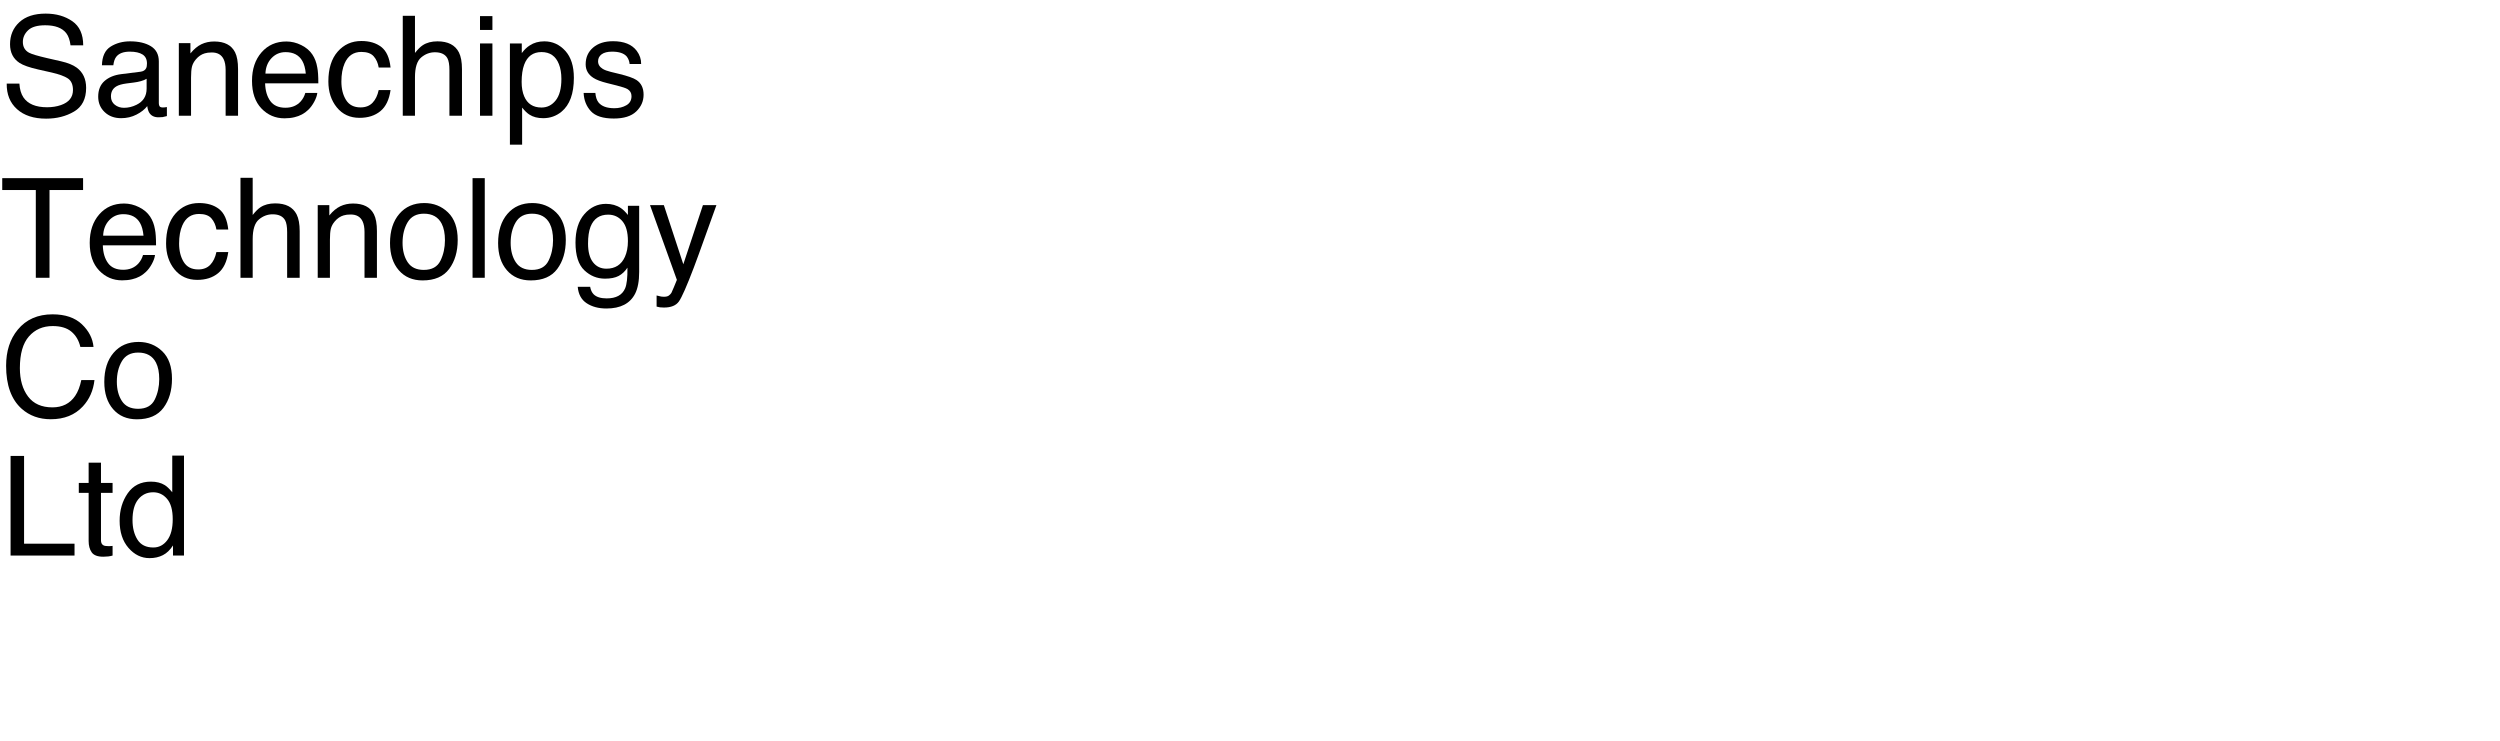
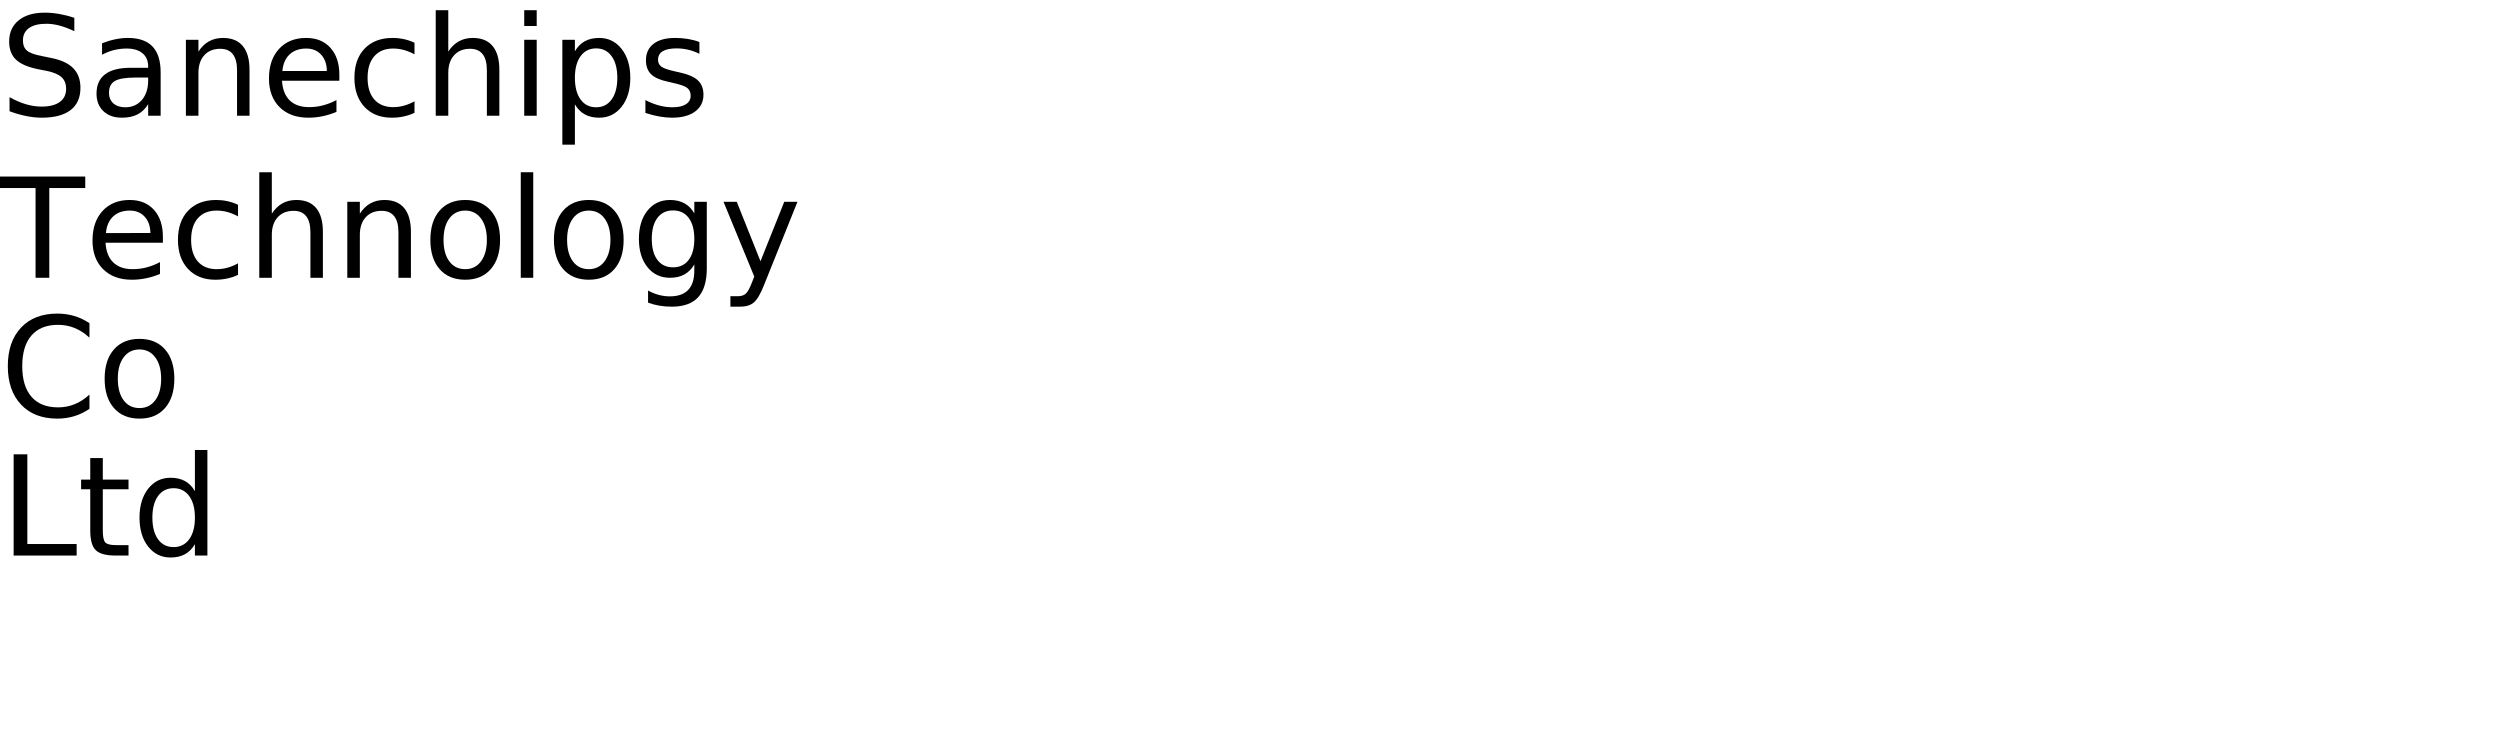
<svg xmlns="http://www.w3.org/2000/svg" xmlns:xlink="http://www.w3.org/1999/xlink" width="1080" height="320" viewBox="0 0 1080 320">
  <defs>
    <g>
      <g id="glyph-0-0">
-         <path d="M 8.379 -13.887 C 8.516 -11.445 9.094 -9.461 10.109 -7.938 C 12.043 -5.086 15.449 -3.664 20.332 -3.664 C 22.52 -3.664 24.512 -3.977 26.309 -4.602 C 29.785 -5.812 31.523 -7.977 31.523 -11.102 C 31.523 -13.445 30.789 -15.117 29.328 -16.113 C 27.844 -17.09 25.516 -17.938 22.352 -18.664 L 16.523 -19.98 C 12.715 -20.84 10.02 -21.789 8.438 -22.82 C 5.703 -24.617 4.336 -27.305 4.336 -30.879 C 4.336 -34.746 5.672 -37.922 8.352 -40.398 C 11.027 -42.879 14.812 -44.121 19.719 -44.121 C 24.23 -44.121 28.062 -43.031 31.215 -40.855 C 34.371 -38.676 35.945 -35.195 35.945 -30.41 L 30.469 -30.41 C 30.176 -32.715 29.551 -34.484 28.594 -35.711 C 26.816 -37.957 23.797 -39.082 19.539 -39.082 C 16.102 -39.082 13.633 -38.359 12.129 -36.914 C 10.625 -35.469 9.875 -33.789 9.875 -31.875 C 9.875 -29.766 10.75 -28.223 12.508 -27.246 C 13.66 -26.621 16.27 -25.84 20.332 -24.902 L 26.367 -23.523 C 29.277 -22.859 31.523 -21.953 33.105 -20.801 C 35.84 -18.789 37.207 -15.867 37.207 -12.039 C 37.207 -7.273 35.473 -3.867 32.008 -1.816 C 28.539 0.234 24.512 1.258 19.922 1.258 C 14.57 1.258 10.383 -0.109 7.352 -2.844 C 4.324 -5.559 2.844 -9.238 2.898 -13.887 Z M 8.379 -13.887 " />
+         <path d="M 32.109 -42.312 L 32.109 -36.531 C 29.859 -37.602 27.738 -38.406 25.75 -38.938 C 23.758 -39.469 21.836 -39.734 19.984 -39.734 C 16.754 -39.734 14.266 -39.109 12.516 -37.859 C 10.773 -36.609 9.906 -34.828 9.906 -32.516 C 9.906 -30.586 10.484 -29.129 11.641 -28.141 C 12.805 -27.148 15.008 -26.352 18.25 -25.75 L 21.828 -25.016 C 26.242 -24.18 29.5 -22.703 31.594 -20.578 C 33.695 -18.461 34.75 -15.629 34.75 -12.078 C 34.75 -7.836 33.328 -4.625 30.484 -2.438 C 27.641 -0.25 23.473 0.844 17.984 0.844 C 15.922 0.844 13.719 0.609 11.375 0.141 C 9.039 -0.328 6.625 -1.02 4.125 -1.938 L 4.125 -8.031 C 6.531 -6.676 8.883 -5.656 11.188 -4.969 C 13.5 -4.289 15.766 -3.953 17.984 -3.953 C 21.367 -3.953 23.977 -4.613 25.812 -5.938 C 27.645 -7.27 28.562 -9.164 28.562 -11.625 C 28.562 -13.781 27.898 -15.461 26.578 -16.672 C 25.266 -17.879 23.102 -18.785 20.094 -19.391 L 16.5 -20.094 C 12.082 -20.977 8.883 -22.359 6.906 -24.234 C 4.938 -26.109 3.953 -28.711 3.953 -32.047 C 3.953 -35.922 5.312 -38.969 8.031 -41.188 C 10.758 -43.414 14.52 -44.531 19.312 -44.531 C 21.363 -44.531 23.453 -44.344 25.578 -43.969 C 27.703 -43.602 29.879 -43.051 32.109 -42.312 Z M 32.109 -42.312 " />
      </g>
      <g id="glyph-0-1">
-         <path d="M 7.91 -8.352 C 7.91 -6.828 8.469 -5.625 9.578 -4.746 C 10.691 -3.867 12.012 -3.43 13.535 -3.43 C 15.391 -3.43 17.188 -3.859 18.926 -4.719 C 21.855 -6.145 23.32 -8.477 23.32 -11.719 L 23.32 -15.969 C 22.676 -15.559 21.844 -15.215 20.828 -14.941 C 19.812 -14.668 18.82 -14.473 17.844 -14.355 L 14.648 -13.945 C 12.734 -13.691 11.297 -13.289 10.344 -12.742 C 8.723 -11.824 7.91 -10.359 7.91 -8.352 Z M 20.684 -19.016 C 21.895 -19.172 22.703 -19.68 23.117 -20.539 C 23.352 -21.008 23.469 -21.68 23.469 -22.559 C 23.469 -24.355 22.828 -25.66 21.547 -26.469 C 20.27 -27.281 18.438 -27.688 16.055 -27.688 C 13.301 -27.688 11.348 -26.945 10.195 -25.461 C 9.551 -24.641 9.133 -23.418 8.938 -21.797 L 4.016 -21.797 C 4.113 -25.664 5.367 -28.355 7.777 -29.867 C 10.191 -31.383 12.988 -32.141 16.172 -32.141 C 19.863 -32.141 22.859 -31.438 25.164 -30.031 C 27.449 -28.625 28.594 -26.438 28.594 -23.469 L 28.594 -5.391 C 28.594 -4.844 28.707 -4.406 28.93 -4.07 C 29.156 -3.738 29.629 -3.574 30.352 -3.574 C 30.586 -3.574 30.852 -3.59 31.141 -3.617 C 31.434 -3.648 31.75 -3.691 32.078 -3.75 L 32.078 0.148 C 31.258 0.383 30.633 0.527 30.203 0.586 C 29.773 0.645 29.188 0.672 28.445 0.672 C 26.629 0.672 25.312 0.031 24.492 -1.258 C 24.062 -1.941 23.758 -2.91 23.586 -4.16 C 22.512 -2.754 20.969 -1.531 18.953 -0.5 C 16.941 0.535 14.727 1.055 12.305 1.055 C 9.395 1.055 7.016 0.172 5.172 -1.598 C 3.324 -3.363 2.402 -5.578 2.402 -8.234 C 2.402 -11.145 3.312 -13.398 5.125 -15 C 6.941 -16.602 9.328 -17.586 12.273 -17.961 Z M 20.684 -19.016 " />
+         <path d="M 20.562 -16.5 C 16.207 -16.5 13.191 -16 11.516 -15 C 9.836 -14 9 -12.301 9 -9.906 C 9 -7.988 9.629 -6.469 10.891 -5.344 C 12.148 -4.219 13.863 -3.656 16.031 -3.656 C 19.02 -3.656 21.414 -4.711 23.219 -6.828 C 25.02 -8.953 25.922 -11.773 25.922 -15.297 L 25.922 -16.5 Z M 31.312 -18.719 L 31.312 0 L 25.922 0 L 25.922 -4.984 C 24.691 -2.992 23.16 -1.523 21.328 -0.578 C 19.492 0.367 17.25 0.844 14.594 0.844 C 11.227 0.844 8.555 -0.098 6.578 -1.984 C 4.598 -3.867 3.609 -6.391 3.609 -9.547 C 3.609 -13.242 4.844 -16.031 7.312 -17.906 C 9.781 -19.781 13.469 -20.719 18.375 -20.719 L 25.922 -20.719 L 25.922 -21.234 C 25.922 -23.723 25.102 -25.645 23.469 -27 C 21.844 -28.352 19.555 -29.031 16.609 -29.031 C 14.734 -29.031 12.906 -28.805 11.125 -28.359 C 9.352 -27.91 7.645 -27.238 6 -26.344 L 6 -31.312 C 7.977 -32.082 9.895 -32.656 11.75 -33.031 C 13.602 -33.414 15.41 -33.609 17.172 -33.609 C 21.91 -33.609 25.453 -32.375 27.797 -29.906 C 30.141 -27.445 31.312 -23.719 31.312 -18.719 Z M 31.312 -18.719 " />
      </g>
      <g id="glyph-0-2">
-         <path d="M 3.867 -31.375 L 8.875 -31.375 L 8.875 -26.922 C 10.359 -28.758 11.934 -30.078 13.594 -30.879 C 15.254 -31.68 17.102 -32.078 19.133 -32.078 C 23.586 -32.078 26.594 -30.527 28.156 -27.422 C 29.016 -25.723 29.445 -23.289 29.445 -20.125 L 29.445 0 L 24.082 0 L 24.082 -19.773 C 24.082 -21.688 23.797 -23.234 23.234 -24.406 C 22.297 -26.359 20.594 -27.336 18.133 -27.336 C 16.883 -27.336 15.859 -27.207 15.059 -26.953 C 13.613 -26.523 12.344 -25.664 11.25 -24.375 C 10.371 -23.34 9.801 -22.27 9.535 -21.168 C 9.273 -20.062 9.141 -18.484 9.141 -16.438 L 9.141 0 L 3.867 0 Z M 3.867 -31.375 " />
+         <path d="M 32.938 -19.812 L 32.938 0 L 27.547 0 L 27.547 -19.625 C 27.547 -22.727 26.938 -25.051 25.719 -26.594 C 24.508 -28.145 22.695 -28.922 20.281 -28.922 C 17.363 -28.922 15.066 -27.988 13.391 -26.125 C 11.711 -24.27 10.875 -21.742 10.875 -18.547 L 10.875 0 L 5.453 0 L 5.453 -32.812 L 10.875 -32.812 L 10.875 -27.719 C 12.156 -29.688 13.672 -31.16 15.422 -32.141 C 17.172 -33.117 19.188 -33.609 21.469 -33.609 C 25.238 -33.609 28.094 -32.441 30.031 -30.109 C 31.969 -27.773 32.938 -24.344 32.938 -19.812 Z M 32.938 -19.812 " />
      </g>
      <g id="glyph-0-3">
-         <path d="M 16.934 -32.078 C 19.16 -32.078 21.32 -31.559 23.406 -30.512 C 25.496 -29.469 27.09 -28.117 28.184 -26.453 C 29.238 -24.871 29.941 -23.027 30.293 -20.918 C 30.605 -19.473 30.762 -17.168 30.762 -14.004 L 7.766 -14.004 C 7.863 -10.82 8.613 -8.266 10.02 -6.344 C 11.426 -4.418 13.602 -3.457 16.555 -3.457 C 19.309 -3.457 21.504 -4.367 23.145 -6.18 C 24.082 -7.234 24.746 -8.457 25.137 -9.844 L 30.32 -9.844 C 30.184 -8.691 29.73 -7.406 28.961 -5.992 C 28.188 -4.574 27.324 -3.418 26.367 -2.52 C 24.766 -0.957 22.781 0.098 20.422 0.645 C 19.152 0.957 17.715 1.113 16.113 1.113 C 12.207 1.113 8.898 -0.309 6.18 -3.148 C 3.465 -5.992 2.109 -9.969 2.109 -15.086 C 2.109 -20.125 3.477 -24.219 6.211 -27.363 C 8.945 -30.508 12.52 -32.078 16.934 -32.078 Z M 25.344 -18.195 C 25.129 -20.48 24.629 -22.305 23.848 -23.672 C 22.402 -26.211 19.992 -27.48 16.609 -27.48 C 14.188 -27.48 12.156 -26.605 10.516 -24.859 C 8.875 -23.109 8.008 -20.891 7.91 -18.195 Z M 25.344 -18.195 " />
+         <path d="M 33.719 -17.75 L 33.719 -15.125 L 8.938 -15.125 C 9.164 -11.406 10.281 -8.57 12.281 -6.625 C 14.289 -4.688 17.082 -3.719 20.656 -3.719 C 22.727 -3.719 24.734 -3.973 26.672 -4.484 C 28.617 -4.992 30.551 -5.754 32.469 -6.766 L 32.469 -1.672 C 30.531 -0.848 28.547 -0.223 26.516 0.203 C 24.484 0.629 22.422 0.844 20.328 0.844 C 15.098 0.844 10.953 -0.676 7.891 -3.719 C 4.836 -6.77 3.312 -10.891 3.312 -16.078 C 3.312 -21.453 4.758 -25.719 7.656 -28.875 C 10.562 -32.031 14.473 -33.609 19.391 -33.609 C 23.805 -33.609 27.297 -32.188 29.859 -29.344 C 32.43 -26.5 33.719 -22.633 33.719 -17.75 Z M 28.328 -19.344 C 28.285 -22.289 27.457 -24.641 25.844 -26.391 C 24.238 -28.148 22.109 -29.031 19.453 -29.031 C 16.441 -29.031 14.031 -28.18 12.219 -26.484 C 10.414 -24.785 9.379 -22.395 9.109 -19.312 Z M 28.328 -19.344 " />
      </g>
      <g id="glyph-0-4">
-         <path d="M 15.969 -32.285 C 19.504 -32.285 22.379 -31.426 24.594 -29.707 C 26.812 -27.988 28.145 -25.031 28.594 -20.828 L 23.469 -20.828 C 23.156 -22.762 22.441 -24.371 21.328 -25.648 C 20.215 -26.93 18.43 -27.57 15.969 -27.57 C 12.609 -27.57 10.203 -25.93 8.758 -22.648 C 7.82 -20.52 7.352 -17.891 7.352 -14.766 C 7.352 -11.621 8.016 -8.977 9.344 -6.828 C 10.672 -4.68 12.766 -3.602 15.617 -3.602 C 17.805 -3.602 19.535 -4.273 20.816 -5.609 C 22.094 -6.949 22.977 -8.781 23.469 -11.102 L 28.594 -11.102 C 28.008 -6.941 26.543 -3.902 24.199 -1.977 C 21.855 -0.055 18.859 0.906 15.203 0.906 C 11.102 0.906 7.832 -0.59 5.391 -3.59 C 2.949 -6.586 1.727 -10.332 1.727 -14.824 C 1.727 -20.332 3.066 -24.617 5.742 -27.688 C 8.418 -30.754 11.828 -32.285 15.969 -32.285 Z M 15.969 -32.285 " />
+         <path d="M 29.266 -31.547 L 29.266 -26.516 C 27.742 -27.359 26.219 -27.988 24.688 -28.406 C 23.156 -28.82 21.609 -29.031 20.047 -29.031 C 16.547 -29.031 13.828 -27.922 11.891 -25.703 C 9.961 -23.492 9 -20.383 9 -16.375 C 9 -12.375 9.961 -9.266 11.891 -7.047 C 13.828 -4.828 16.547 -3.719 20.047 -3.719 C 21.609 -3.719 23.156 -3.926 24.688 -4.344 C 26.219 -4.77 27.742 -5.398 29.266 -6.234 L 29.266 -1.266 C 27.766 -0.555 26.207 -0.031 24.594 0.312 C 22.977 0.664 21.266 0.844 19.453 0.844 C 14.516 0.844 10.586 -0.707 7.672 -3.812 C 4.766 -6.914 3.312 -11.102 3.312 -16.375 C 3.312 -21.727 4.781 -25.938 7.719 -29 C 10.656 -32.07 14.688 -33.609 19.812 -33.609 C 21.469 -33.609 23.086 -33.438 24.672 -33.094 C 26.254 -32.75 27.785 -32.234 29.266 -31.547 Z M 29.266 -31.547 " />
      </g>
      <g id="glyph-0-5">
-         <path d="M 3.867 -43.184 L 9.141 -43.184 L 9.141 -27.129 C 10.391 -28.711 11.516 -29.824 12.508 -30.469 C 14.207 -31.582 16.328 -32.141 18.867 -32.141 C 23.418 -32.141 26.504 -30.547 28.125 -27.363 C 29.004 -25.625 29.445 -23.211 29.445 -20.125 L 29.445 0 L 24.023 0 L 24.023 -19.773 C 24.023 -22.078 23.73 -23.77 23.145 -24.844 C 22.188 -26.562 20.391 -27.422 17.754 -27.422 C 15.566 -27.422 13.586 -26.672 11.805 -25.164 C 10.027 -23.66 9.141 -20.82 9.141 -16.641 L 9.141 0 L 3.867 0 Z M 3.867 -43.184 " />
+         <path d="M 32.938 -19.812 L 32.938 0 L 27.547 0 L 27.547 -19.625 C 27.547 -22.727 26.938 -25.051 25.719 -26.594 C 24.508 -28.145 22.695 -28.922 20.281 -28.922 C 17.363 -28.922 15.066 -27.988 13.391 -26.125 C 11.711 -24.27 10.875 -21.742 10.875 -18.547 L 10.875 0 L 5.453 0 L 5.453 -45.594 L 10.875 -45.594 L 10.875 -27.719 C 12.156 -29.688 13.672 -31.16 15.422 -32.141 C 17.172 -33.117 19.188 -33.609 21.469 -33.609 C 25.238 -33.609 28.094 -32.441 30.031 -30.109 C 31.969 -27.773 32.938 -24.344 32.938 -19.812 Z M 32.938 -19.812 " />
      </g>
      <g id="glyph-0-6">
-         <path d="M 3.867 -31.23 L 9.227 -31.23 L 9.227 0 L 3.867 0 Z M 3.867 -43.039 L 9.227 -43.039 L 9.227 -37.062 L 3.867 -37.062 Z M 3.867 -43.039 " />
+         <path d="M 5.656 -32.812 L 11.047 -32.812 L 11.047 0 L 5.656 0 Z M 5.656 -45.594 L 11.047 -45.594 L 11.047 -38.766 L 5.656 -38.766 Z M 5.656 -45.594 " />
      </g>
      <g id="glyph-0-7">
-         <path d="M 17.109 -3.547 C 19.57 -3.547 21.617 -4.574 23.246 -6.637 C 24.879 -8.695 25.695 -11.777 25.695 -15.879 C 25.695 -18.379 25.332 -20.527 24.609 -22.324 C 23.242 -25.781 20.742 -27.508 17.109 -27.508 C 13.457 -27.508 10.957 -25.684 9.609 -22.031 C 8.887 -20.078 8.523 -17.598 8.523 -14.59 C 8.523 -12.168 8.887 -10.109 9.609 -8.406 C 10.977 -5.164 13.477 -3.547 17.109 -3.547 Z M 3.457 -31.23 L 8.586 -31.23 L 8.586 -27.07 C 9.641 -28.496 10.789 -29.602 12.039 -30.383 C 13.816 -31.555 15.906 -32.141 18.312 -32.141 C 21.867 -32.141 24.883 -30.777 27.363 -28.051 C 29.844 -25.328 31.086 -21.438 31.086 -16.375 C 31.086 -9.539 29.297 -4.656 25.723 -1.727 C 23.457 0.129 20.82 1.055 17.812 1.055 C 15.449 1.055 13.469 0.539 11.867 -0.5 C 10.93 -1.086 9.883 -2.09 8.73 -3.516 L 8.73 12.508 L 3.457 12.508 Z M 3.457 -31.23 " />
+         <path d="M 10.875 -4.922 L 10.875 12.484 L 5.453 12.484 L 5.453 -32.812 L 10.875 -32.812 L 10.875 -27.828 C 12 -29.785 13.426 -31.238 15.156 -32.188 C 16.883 -33.133 18.953 -33.609 21.359 -33.609 C 25.336 -33.609 28.57 -32.023 31.062 -28.859 C 33.562 -25.691 34.812 -21.531 34.812 -16.375 C 34.812 -11.219 33.562 -7.055 31.062 -3.891 C 28.57 -0.734 25.336 0.844 21.359 0.844 C 18.953 0.844 16.883 0.367 15.156 -0.578 C 13.426 -1.523 12 -2.973 10.875 -4.922 Z M 29.203 -16.375 C 29.203 -20.344 28.383 -23.453 26.75 -25.703 C 25.125 -27.961 22.891 -29.094 20.047 -29.094 C 17.191 -29.094 14.945 -27.961 13.312 -25.703 C 11.688 -23.453 10.875 -20.344 10.875 -16.375 C 10.875 -12.414 11.688 -9.305 13.312 -7.047 C 14.945 -4.785 17.191 -3.656 20.047 -3.656 C 22.891 -3.656 25.125 -4.785 26.75 -7.047 C 28.383 -9.305 29.203 -12.414 29.203 -16.375 Z M 29.203 -16.375 " />
      </g>
      <g id="glyph-0-8">
-         <path d="M 7 -9.844 C 7.156 -8.086 7.598 -6.738 8.32 -5.801 C 9.648 -4.102 11.953 -3.25 15.234 -3.25 C 17.188 -3.25 18.906 -3.676 20.391 -4.527 C 21.875 -5.375 22.617 -6.688 22.617 -8.469 C 22.617 -9.816 22.023 -10.84 20.828 -11.543 C 20.066 -11.973 18.562 -12.469 16.32 -13.039 L 12.129 -14.094 C 9.453 -14.758 7.48 -15.5 6.211 -16.32 C 3.945 -17.746 2.812 -19.719 2.812 -22.234 C 2.812 -25.203 3.883 -27.609 6.02 -29.445 C 8.16 -31.281 11.035 -32.195 14.648 -32.195 C 19.375 -32.195 22.781 -30.812 24.875 -28.039 C 26.184 -26.281 26.816 -24.383 26.777 -22.352 L 21.797 -22.352 C 21.699 -23.543 21.281 -24.629 20.539 -25.605 C 19.328 -26.992 17.227 -27.688 14.238 -27.688 C 12.246 -27.688 10.738 -27.305 9.711 -26.543 C 8.688 -25.781 8.172 -24.773 8.172 -23.523 C 8.172 -22.156 8.848 -21.062 10.195 -20.242 C 10.977 -19.754 12.129 -19.328 13.652 -18.953 L 17.141 -18.105 C 20.93 -17.188 23.469 -16.297 24.758 -15.438 C 26.809 -14.09 27.832 -11.973 27.832 -9.082 C 27.832 -6.289 26.773 -3.875 24.652 -1.844 C 22.535 0.188 19.305 1.203 14.969 1.203 C 10.301 1.203 6.996 0.141 5.055 -1.977 C 3.109 -4.098 2.07 -6.719 1.934 -9.844 Z M 7 -9.844 " />
+         <path d="M 26.578 -31.844 L 26.578 -26.75 C 25.047 -27.531 23.457 -28.113 21.812 -28.5 C 20.176 -28.895 18.484 -29.094 16.734 -29.094 C 14.055 -29.094 12.047 -28.68 10.703 -27.859 C 9.367 -27.035 8.703 -25.805 8.703 -24.172 C 8.703 -22.922 9.18 -21.938 10.141 -21.219 C 11.098 -20.508 13.02 -19.832 15.906 -19.188 L 17.75 -18.781 C 21.582 -17.957 24.301 -16.797 25.906 -15.297 C 27.52 -13.805 28.328 -11.723 28.328 -9.047 C 28.328 -6.004 27.117 -3.594 24.703 -1.812 C 22.297 -0.039 18.984 0.844 14.766 0.844 C 13.004 0.844 11.172 0.672 9.266 0.328 C 7.367 -0.004 5.363 -0.516 3.25 -1.203 L 3.25 -6.766 C 5.238 -5.734 7.203 -4.957 9.141 -4.438 C 11.078 -3.914 12.992 -3.656 14.891 -3.656 C 17.422 -3.656 19.367 -4.086 20.734 -4.953 C 22.109 -5.828 22.797 -7.055 22.797 -8.641 C 22.797 -10.109 22.301 -11.234 21.312 -12.016 C 20.32 -12.797 18.16 -13.547 14.828 -14.266 L 12.953 -14.703 C 9.609 -15.41 7.191 -16.488 5.703 -17.938 C 4.223 -19.395 3.484 -21.395 3.484 -23.938 C 3.484 -27.02 4.578 -29.398 6.766 -31.078 C 8.953 -32.766 12.055 -33.609 16.078 -33.609 C 18.078 -33.609 19.953 -33.457 21.703 -33.156 C 23.461 -32.863 25.086 -32.426 26.578 -31.844 Z M 26.578 -31.844 " />
      </g>
      <g id="glyph-0-9">
-         <path d="M 35.891 -43.039 L 35.891 -37.91 L 21.387 -37.91 L 21.387 0 L 15.469 0 L 15.469 -37.91 L 0.969 -37.91 L 0.969 -43.039 Z M 35.891 -43.039 " />
+         <path d="M -0.172 -43.734 L 36.828 -43.734 L 36.828 -38.766 L 21.297 -38.766 L 21.297 0 L 15.359 0 L 15.359 -38.766 L -0.172 -38.766 Z M -0.172 -43.734 " />
      </g>
      <g id="glyph-0-10">
-         <path d="M 16.32 -3.398 C 19.816 -3.398 22.211 -4.723 23.512 -7.367 C 24.809 -10.016 25.461 -12.961 25.461 -16.203 C 25.461 -19.133 24.992 -21.516 24.055 -23.352 C 22.57 -26.242 20.008 -27.688 16.375 -27.688 C 13.152 -27.688 10.812 -26.453 9.344 -23.992 C 7.879 -21.531 7.148 -18.562 7.148 -15.086 C 7.148 -11.746 7.883 -8.965 9.344 -6.738 C 10.809 -4.512 13.133 -3.398 16.32 -3.398 Z M 16.523 -32.285 C 20.566 -32.285 23.984 -30.938 26.777 -28.242 C 29.57 -25.547 30.969 -21.582 30.969 -16.348 C 30.969 -11.289 29.734 -7.109 27.273 -3.809 C 24.812 -0.508 20.996 1.141 15.82 1.141 C 11.504 1.141 8.078 -0.316 5.539 -3.238 C 3 -6.156 1.727 -10.078 1.727 -15 C 1.727 -20.273 3.066 -24.473 5.742 -27.598 C 8.418 -30.723 12.012 -32.285 16.523 -32.285 Z M 16.523 -32.285 " />
+         <path d="M 18.375 -29.031 C 15.477 -29.031 13.191 -27.898 11.516 -25.641 C 9.836 -23.391 9 -20.301 9 -16.375 C 9 -12.445 9.832 -9.352 11.5 -7.094 C 13.164 -4.844 15.457 -3.719 18.375 -3.719 C 21.238 -3.719 23.508 -4.848 25.188 -7.109 C 26.875 -9.379 27.719 -12.469 27.719 -16.375 C 27.719 -20.258 26.875 -23.336 25.188 -25.609 C 23.508 -27.891 21.238 -29.031 18.375 -29.031 Z M 18.375 -33.609 C 23.062 -33.609 26.738 -32.082 29.406 -29.031 C 32.082 -25.988 33.422 -21.77 33.422 -16.375 C 33.422 -11.008 32.082 -6.797 29.406 -3.734 C 26.738 -0.68 23.062 0.844 18.375 0.844 C 13.664 0.844 9.977 -0.68 7.312 -3.734 C 4.645 -6.797 3.312 -11.008 3.312 -16.375 C 3.312 -21.77 4.645 -25.988 7.312 -29.031 C 9.977 -32.082 13.664 -33.609 18.375 -33.609 Z M 18.375 -33.609 " />
      </g>
      <g id="glyph-0-11">
-         <path d="M 4.016 -43.039 L 9.289 -43.039 L 9.289 0 L 4.016 0 Z M 4.016 -43.039 " />
+         <path d="M 5.656 -45.594 L 11.047 -45.594 L 11.047 0 L 5.656 0 Z M 5.656 -45.594 " />
      </g>
      <g id="glyph-0-12">
-         <path d="M 14.941 -31.934 C 17.402 -31.934 19.551 -31.328 21.387 -30.117 C 22.383 -29.434 23.398 -28.438 24.434 -27.129 L 24.434 -31.086 L 29.297 -31.086 L 29.297 -2.547 C 29.297 1.438 28.711 4.578 27.539 6.883 C 25.352 11.141 21.219 13.273 15.148 13.273 C 11.77 13.273 8.926 12.516 6.621 11 C 4.316 9.488 3.027 7.117 2.754 3.898 L 8.117 3.898 C 8.371 5.305 8.875 6.387 9.641 7.148 C 10.832 8.32 12.703 8.906 15.266 8.906 C 19.309 8.906 21.953 7.48 23.203 4.629 C 23.945 2.949 24.289 -0.047 24.227 -4.367 C 23.172 -2.766 21.906 -1.57 20.422 -0.789 C 18.938 -0.008 16.973 0.383 14.531 0.383 C 11.133 0.383 8.16 -0.824 5.609 -3.238 C 3.062 -5.648 1.789 -9.641 1.789 -15.203 C 1.789 -20.457 3.07 -24.562 5.641 -27.508 C 8.207 -30.457 11.309 -31.934 14.941 -31.934 Z M 24.434 -15.82 C 24.434 -19.707 23.633 -22.586 22.031 -24.461 C 20.43 -26.336 18.391 -27.273 15.906 -27.273 C 12.195 -27.273 9.656 -25.539 8.289 -22.062 C 7.566 -20.207 7.207 -17.773 7.207 -14.766 C 7.207 -11.23 7.926 -8.539 9.359 -6.695 C 10.797 -4.848 12.727 -3.926 15.148 -3.926 C 18.938 -3.926 21.602 -5.633 23.145 -9.055 C 24.004 -10.988 24.434 -13.242 24.434 -15.82 Z M 24.434 -15.82 " />
+         <path d="M 27.25 -16.781 C 27.25 -20.688 26.441 -23.711 24.828 -25.859 C 23.211 -28.016 20.953 -29.094 18.047 -29.094 C 15.16 -29.094 12.91 -28.016 11.297 -25.859 C 9.68 -23.711 8.875 -20.688 8.875 -16.781 C 8.875 -12.895 9.68 -9.879 11.297 -7.734 C 12.91 -5.586 15.16 -4.516 18.047 -4.516 C 20.953 -4.516 23.211 -5.586 24.828 -7.734 C 26.441 -9.879 27.25 -12.895 27.25 -16.781 Z M 32.641 -4.078 C 32.641 1.516 31.398 5.672 28.922 8.391 C 26.441 11.117 22.641 12.484 17.516 12.484 C 15.617 12.484 13.832 12.336 12.156 12.047 C 10.477 11.766 8.848 11.332 7.266 10.75 L 7.266 5.516 C 8.848 6.367 10.41 7 11.953 7.406 C 13.492 7.82 15.066 8.031 16.672 8.031 C 20.203 8.031 22.848 7.102 24.609 5.25 C 26.367 3.406 27.25 0.617 27.25 -3.109 L 27.25 -5.766 C 26.133 -3.836 24.707 -2.395 22.969 -1.438 C 21.227 -0.477 19.148 0 16.734 0 C 12.703 0 9.457 -1.531 7 -4.594 C 4.539 -7.664 3.312 -11.727 3.312 -16.781 C 3.312 -21.863 4.539 -25.938 7 -29 C 9.457 -32.07 12.703 -33.609 16.734 -33.609 C 19.148 -33.609 21.227 -33.129 22.969 -32.172 C 24.707 -31.211 26.133 -29.766 27.25 -27.828 L 27.25 -32.812 L 32.641 -32.812 Z M 32.641 -4.078 " />
      </g>
      <g id="glyph-0-13">
-         <path d="M 23.469 -31.375 L 29.297 -31.375 C 28.555 -29.363 26.906 -24.773 24.344 -17.609 C 22.43 -12.219 20.828 -7.82 19.539 -4.422 C 16.492 3.586 14.344 8.469 13.094 10.227 C 11.844 11.984 9.695 12.859 6.648 12.859 C 5.906 12.859 5.336 12.832 4.938 12.773 C 4.535 12.715 4.043 12.609 3.457 12.453 L 3.457 7.648 C 4.375 7.902 5.039 8.055 5.449 8.117 C 5.859 8.176 6.219 8.203 6.531 8.203 C 7.508 8.203 8.227 8.043 8.688 7.719 C 9.145 7.398 9.531 7 9.844 6.531 C 9.941 6.375 10.293 5.578 10.898 4.133 C 11.504 2.688 11.945 1.609 12.219 0.906 L 0.617 -31.375 L 6.594 -31.375 L 15 -5.828 Z M 23.469 -31.375 " />
+         <path d="M 19.312 3.047 C 17.781 6.953 16.289 9.5 14.844 10.688 C 13.406 11.883 11.473 12.484 9.047 12.484 L 4.75 12.484 L 4.75 7.969 L 7.906 7.969 C 9.395 7.969 10.547 7.613 11.359 6.906 C 12.18 6.207 13.094 4.551 14.094 1.938 L 15.062 -0.531 L 1.781 -32.812 L 7.5 -32.812 L 17.75 -7.156 L 28.016 -32.812 L 33.719 -32.812 Z M 19.312 3.047 " />
      </g>
      <g id="glyph-0-14">
-         <path d="M 22.703 -44.211 C 28.152 -44.211 32.383 -42.773 35.391 -39.902 C 38.398 -37.031 40.07 -33.77 40.398 -30.117 L 34.719 -30.117 C 34.074 -32.891 32.789 -35.086 30.863 -36.711 C 28.941 -38.332 26.242 -39.141 22.766 -39.141 C 18.527 -39.141 15.102 -37.652 12.496 -34.672 C 9.887 -31.695 8.586 -27.129 8.586 -20.977 C 8.586 -15.938 9.762 -11.852 12.113 -8.715 C 14.469 -5.582 17.977 -4.016 22.648 -4.016 C 26.945 -4.016 30.215 -5.664 32.461 -8.965 C 33.652 -10.703 34.539 -12.988 35.125 -15.82 L 40.812 -15.82 C 40.305 -11.289 38.625 -7.492 35.773 -4.422 C 32.355 -0.73 27.742 1.113 21.945 1.113 C 16.945 1.113 12.742 -0.398 9.344 -3.43 C 4.871 -7.434 2.637 -13.613 2.637 -21.973 C 2.637 -28.32 4.316 -33.523 7.676 -37.586 C 11.309 -42 16.32 -44.211 22.703 -44.211 Z M 22.703 -44.211 " />
+         <path d="M 38.641 -40.375 L 38.641 -34.125 C 36.648 -35.988 34.523 -37.379 32.266 -38.297 C 30.016 -39.211 27.617 -39.672 25.078 -39.672 C 20.078 -39.672 16.25 -38.141 13.594 -35.078 C 10.938 -32.023 9.609 -27.609 9.609 -21.828 C 9.609 -16.066 10.938 -11.656 13.594 -8.594 C 16.25 -5.539 20.078 -4.016 25.078 -4.016 C 27.617 -4.016 30.016 -4.473 32.266 -5.391 C 34.523 -6.305 36.648 -7.691 38.641 -9.547 L 38.641 -3.375 C 36.566 -1.969 34.375 -0.91 32.062 -0.203 C 29.75 0.492 27.305 0.844 24.734 0.844 C 18.109 0.844 12.891 -1.18 9.078 -5.234 C 5.273 -9.285 3.375 -14.816 3.375 -21.828 C 3.375 -28.859 5.273 -34.398 9.078 -38.453 C 12.891 -42.504 18.109 -44.531 24.734 -44.531 C 27.348 -44.531 29.812 -44.18 32.125 -43.484 C 34.438 -42.797 36.609 -41.758 38.641 -40.375 Z M 38.641 -40.375 " />
      </g>
      <g id="glyph-0-15">
-         <path d="M 4.57 -43.039 L 10.398 -43.039 L 10.398 -5.125 L 32.195 -5.125 L 32.195 0 L 4.57 0 Z M 4.57 -43.039 " />
+         <path d="M 5.891 -43.734 L 11.812 -43.734 L 11.812 -4.984 L 33.109 -4.984 L 33.109 0 L 5.891 0 Z M 5.891 -43.734 " />
      </g>
      <g id="glyph-0-16">
-         <path d="M 4.922 -40.137 L 10.254 -40.137 L 10.254 -31.375 L 15.266 -31.375 L 15.266 -27.07 L 10.254 -27.07 L 10.254 -6.594 C 10.254 -5.5 10.625 -4.766 11.367 -4.395 C 11.777 -4.18 12.461 -4.07 13.418 -4.07 C 13.672 -4.07 13.945 -4.078 14.238 -4.086 C 14.531 -4.098 14.875 -4.121 15.266 -4.16 L 15.266 0 C 14.66 0.176 14.027 0.305 13.375 0.383 C 12.719 0.461 12.012 0.5 11.25 0.5 C 8.789 0.5 7.117 -0.133 6.242 -1.391 C 5.363 -2.652 4.922 -4.289 4.922 -6.297 L 4.922 -27.07 L 0.672 -27.07 L 0.672 -31.375 L 4.922 -31.375 Z M 4.922 -40.137 " />
+         <path d="M 10.984 -42.125 L 10.984 -32.812 L 22.094 -32.812 L 22.094 -28.625 L 10.984 -28.625 L 10.984 -10.812 C 10.984 -8.133 11.348 -6.414 12.078 -5.656 C 12.816 -4.895 14.305 -4.516 16.547 -4.516 L 22.094 -4.516 L 22.094 0 L 16.547 0 C 12.391 0 9.52 -0.773 7.938 -2.328 C 6.352 -3.879 5.562 -6.707 5.562 -10.812 L 5.562 -28.625 L 1.609 -28.625 L 1.609 -32.812 L 5.562 -32.812 L 5.562 -42.125 Z M 10.984 -42.125 " />
      </g>
      <g id="glyph-0-17">
-         <path d="M 7.207 -15.32 C 7.207 -11.961 7.922 -9.148 9.344 -6.883 C 10.77 -4.617 13.055 -3.484 16.203 -3.484 C 18.645 -3.484 20.648 -4.535 22.223 -6.637 C 23.793 -8.734 24.578 -11.75 24.578 -15.672 C 24.578 -19.637 23.77 -22.574 22.148 -24.477 C 20.527 -26.383 18.523 -27.336 16.141 -27.336 C 13.484 -27.336 11.332 -26.32 9.684 -24.289 C 8.031 -22.258 7.207 -19.266 7.207 -15.32 Z M 15.148 -31.934 C 17.551 -31.934 19.562 -31.426 21.18 -30.41 C 22.117 -29.824 23.184 -28.797 24.375 -27.336 L 24.375 -43.184 L 29.445 -43.184 L 29.445 0 L 24.695 0 L 24.695 -4.367 C 23.465 -2.434 22.012 -1.035 20.332 -0.176 C 18.652 0.684 16.727 1.113 14.562 1.113 C 11.066 1.113 8.039 -0.355 5.477 -3.297 C 2.918 -6.234 1.641 -10.148 1.641 -15.031 C 1.641 -19.602 2.809 -23.559 5.141 -26.91 C 7.477 -30.258 10.812 -31.934 15.148 -31.934 Z M 15.148 -31.934 " />
+         <path d="M 27.25 -27.828 L 27.25 -45.594 L 32.641 -45.594 L 32.641 0 L 27.25 0 L 27.25 -4.922 C 26.113 -2.973 24.68 -1.523 22.953 -0.578 C 21.223 0.367 19.148 0.844 16.734 0.844 C 12.766 0.844 9.535 -0.734 7.047 -3.891 C 4.555 -7.055 3.312 -11.219 3.312 -16.375 C 3.312 -21.531 4.555 -25.691 7.047 -28.859 C 9.535 -32.023 12.766 -33.609 16.734 -33.609 C 19.148 -33.609 21.223 -33.133 22.953 -32.188 C 24.68 -31.238 26.113 -29.785 27.25 -27.828 Z M 8.875 -16.375 C 8.875 -12.414 9.688 -9.305 11.312 -7.047 C 12.945 -4.785 15.191 -3.656 18.047 -3.656 C 20.898 -3.656 23.145 -4.785 24.781 -7.047 C 26.426 -9.305 27.25 -12.414 27.25 -16.375 C 27.25 -20.344 26.426 -23.453 24.781 -25.703 C 23.145 -27.961 20.898 -29.094 18.047 -29.094 C 15.191 -29.094 12.945 -27.961 11.312 -25.703 C 9.688 -23.453 8.875 -20.344 8.875 -16.375 Z M 8.875 -16.375 " />
      </g>
    </g>
  </defs>
  <g fill="rgb(0%, 0%, 0%)" fill-opacity="1">
    <use xlink:href="#glyph-0-0" x="0" y="50" />
-     <use xlink:href="#glyph-0-1" x="40.02" y="50" />
-     <use xlink:href="#glyph-0-2" x="73.389" y="50" />
-     <use xlink:href="#glyph-0-3" x="106.758" y="50" />
-     <use xlink:href="#glyph-0-4" x="140.127" y="50" />
-     <use xlink:href="#glyph-0-5" x="170.127" y="50" />
-     <use xlink:href="#glyph-0-6" x="203.496" y="50" />
-     <use xlink:href="#glyph-0-7" x="216.826" y="50" />
-     <use xlink:href="#glyph-0-8" x="250.195" y="50" />
+     <use xlink:href="#glyph-0-1" x="38.086" y="50" />
+     <use xlink:href="#glyph-0-2" x="74.854" y="50" />
+     <use xlink:href="#glyph-0-3" x="112.881" y="50" />
+     <use xlink:href="#glyph-0-4" x="149.795" y="50" />
+     <use xlink:href="#glyph-0-5" x="182.783" y="50" />
+     <use xlink:href="#glyph-0-6" x="220.811" y="50" />
+     <use xlink:href="#glyph-0-7" x="237.48" y="50" />
+     <use xlink:href="#glyph-0-8" x="275.566" y="50" />
  </g>
  <g fill="rgb(0%, 0%, 0%)" fill-opacity="1">
    <use xlink:href="#glyph-0-9" x="0" y="120" />
    <use xlink:href="#glyph-0-3" x="36.65" y="120" />
-     <use xlink:href="#glyph-0-4" x="70.02" y="120" />
-     <use xlink:href="#glyph-0-5" x="100.02" y="120" />
-     <use xlink:href="#glyph-0-2" x="133.389" y="120" />
-     <use xlink:href="#glyph-0-10" x="166.758" y="120" />
-     <use xlink:href="#glyph-0-11" x="200.127" y="120" />
-     <use xlink:href="#glyph-0-10" x="213.457" y="120" />
-     <use xlink:href="#glyph-0-12" x="246.826" y="120" />
-     <use xlink:href="#glyph-0-13" x="280.195" y="120" />
+     <use xlink:href="#glyph-0-4" x="73.564" y="120" />
+     <use xlink:href="#glyph-0-5" x="106.553" y="120" />
+     <use xlink:href="#glyph-0-2" x="144.58" y="120" />
+     <use xlink:href="#glyph-0-10" x="182.607" y="120" />
+     <use xlink:href="#glyph-0-11" x="219.316" y="120" />
+     <use xlink:href="#glyph-0-10" x="235.986" y="120" />
+     <use xlink:href="#glyph-0-12" x="272.695" y="120" />
+     <use xlink:href="#glyph-0-13" x="310.781" y="120" />
  </g>
  <g fill="rgb(0%, 0%, 0%)" fill-opacity="1">
    <use xlink:href="#glyph-0-14" x="0" y="180" />
-     <use xlink:href="#glyph-0-10" x="43.33" y="180" />
+     <use xlink:href="#glyph-0-10" x="41.895" y="180" />
  </g>
  <g fill="rgb(0%, 0%, 0%)" fill-opacity="1">
    <use xlink:href="#glyph-0-15" x="0" y="240" />
-     <use xlink:href="#glyph-0-16" x="33.369" y="240" />
-     <use xlink:href="#glyph-0-17" x="50.039" y="240" />
+     <use xlink:href="#glyph-0-16" x="33.428" y="240" />
+     <use xlink:href="#glyph-0-17" x="56.953" y="240" />
  </g>
</svg>
